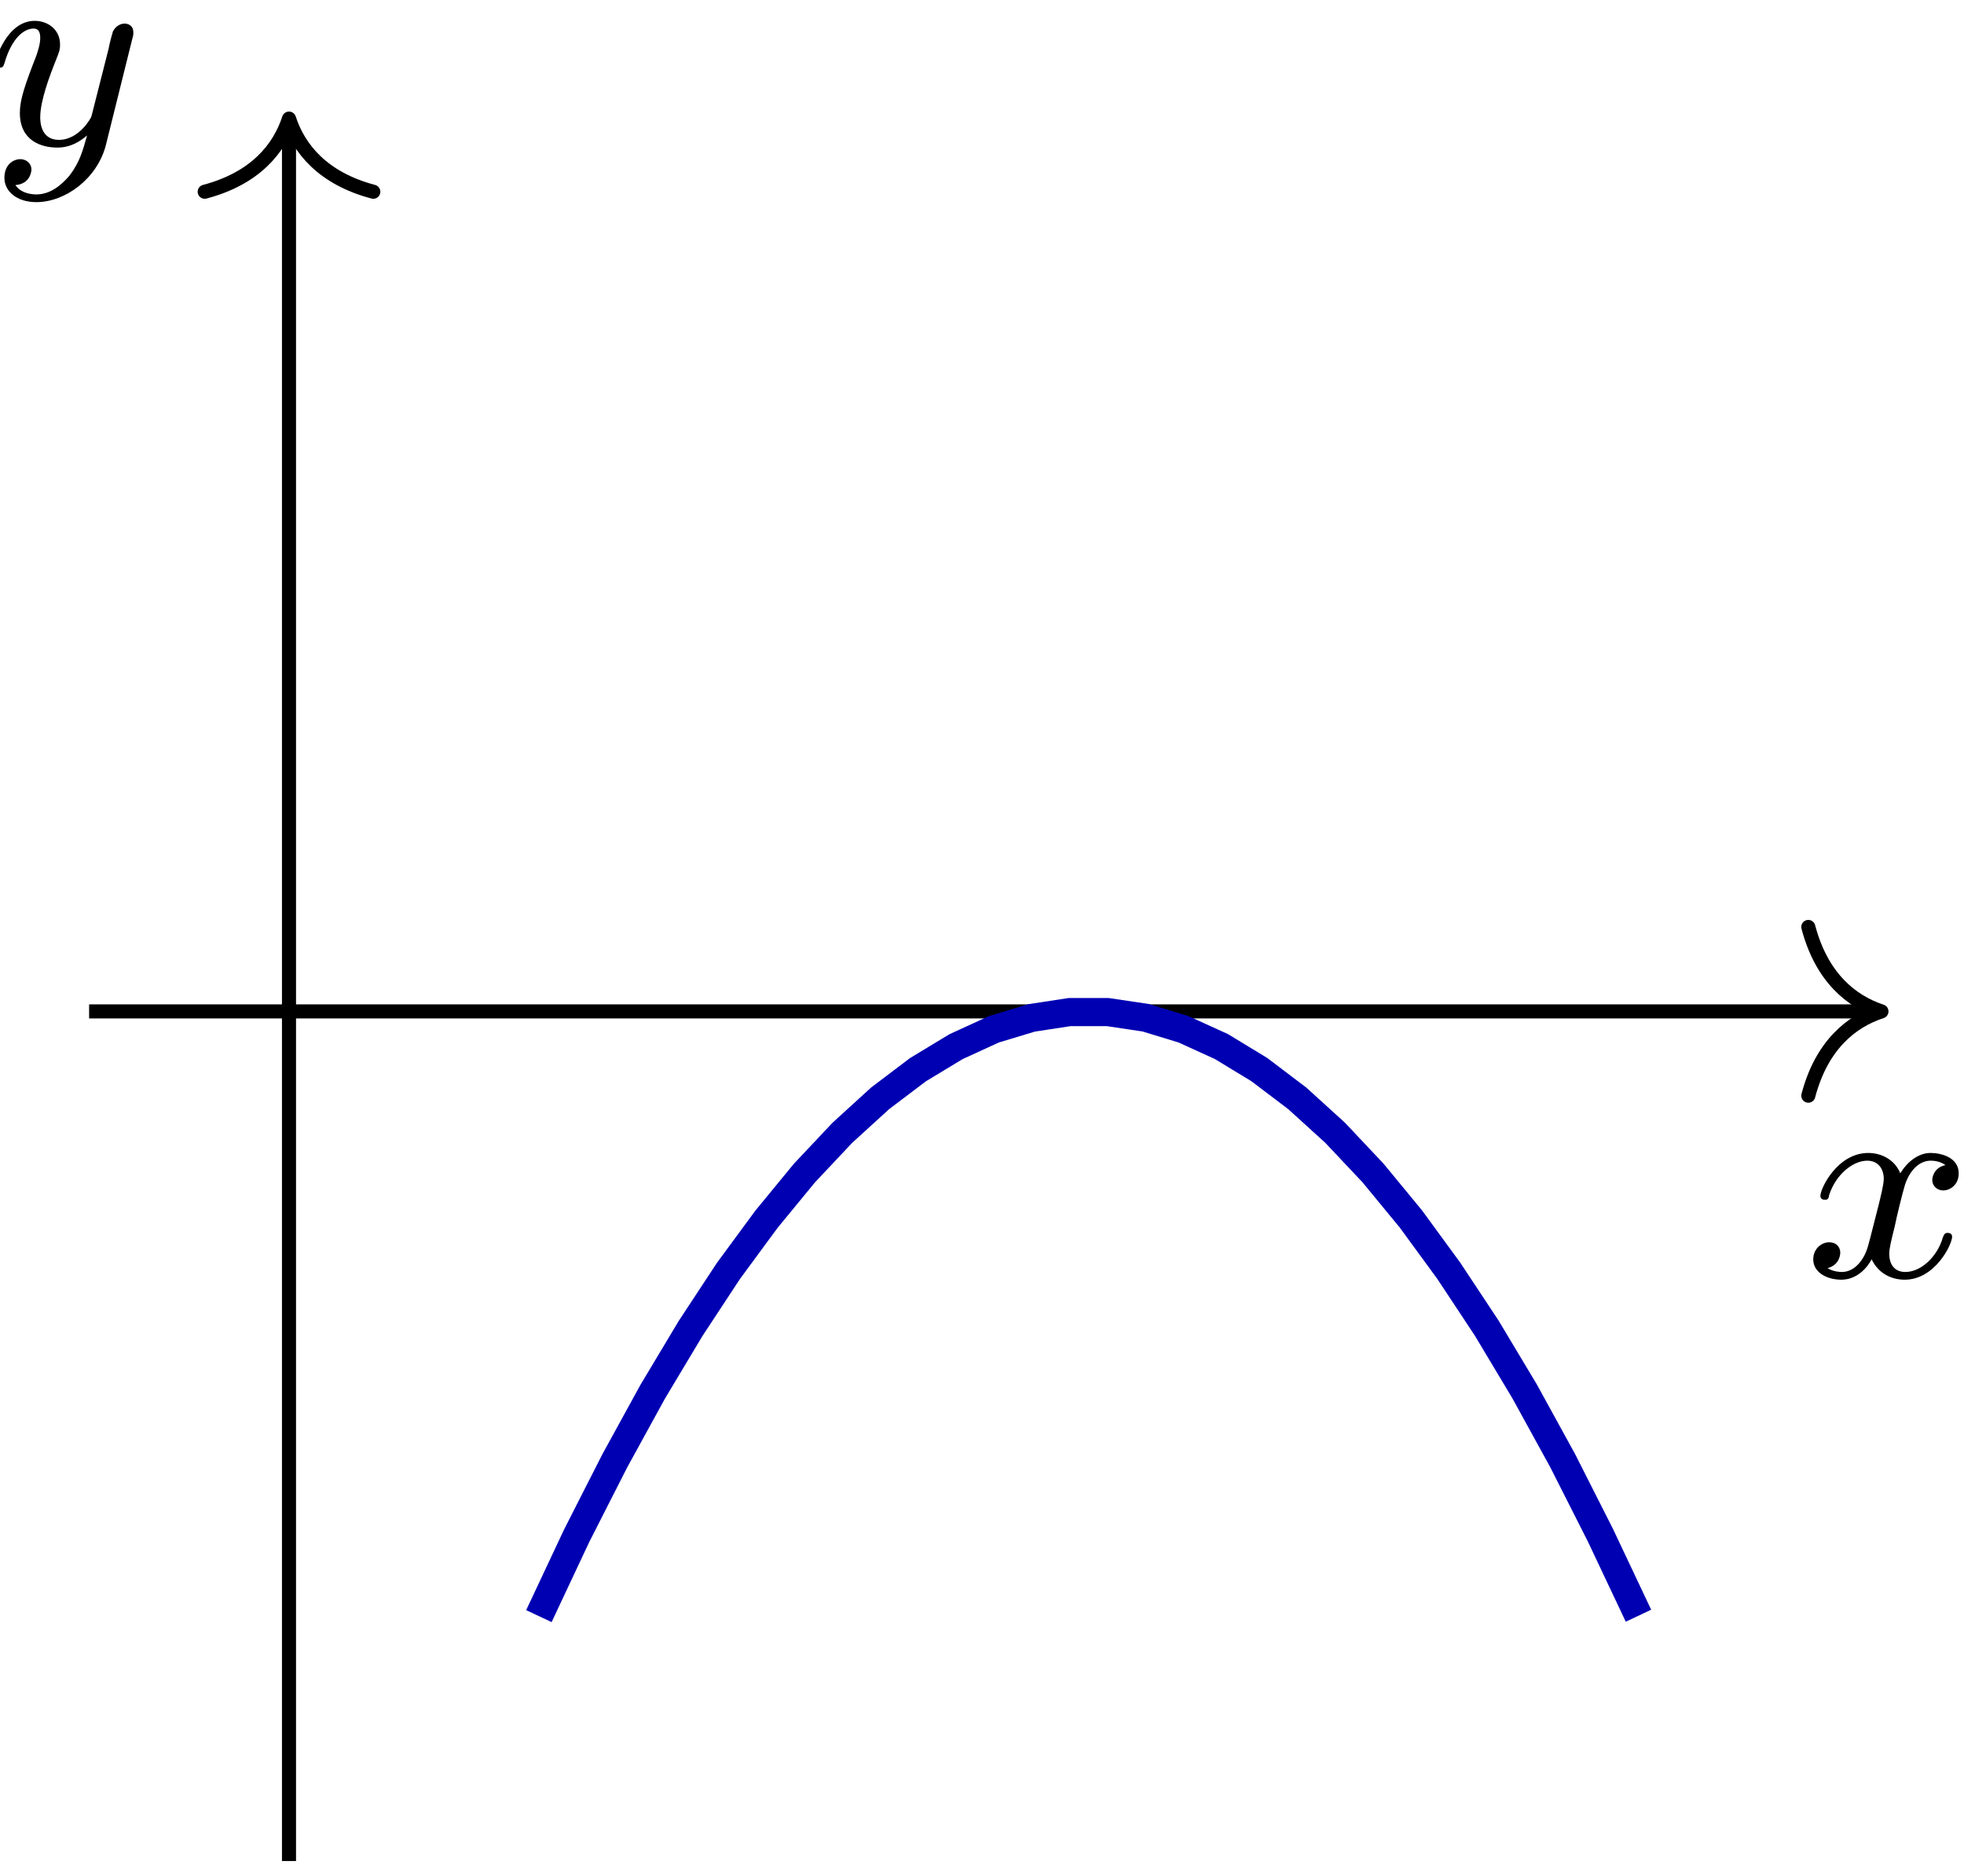
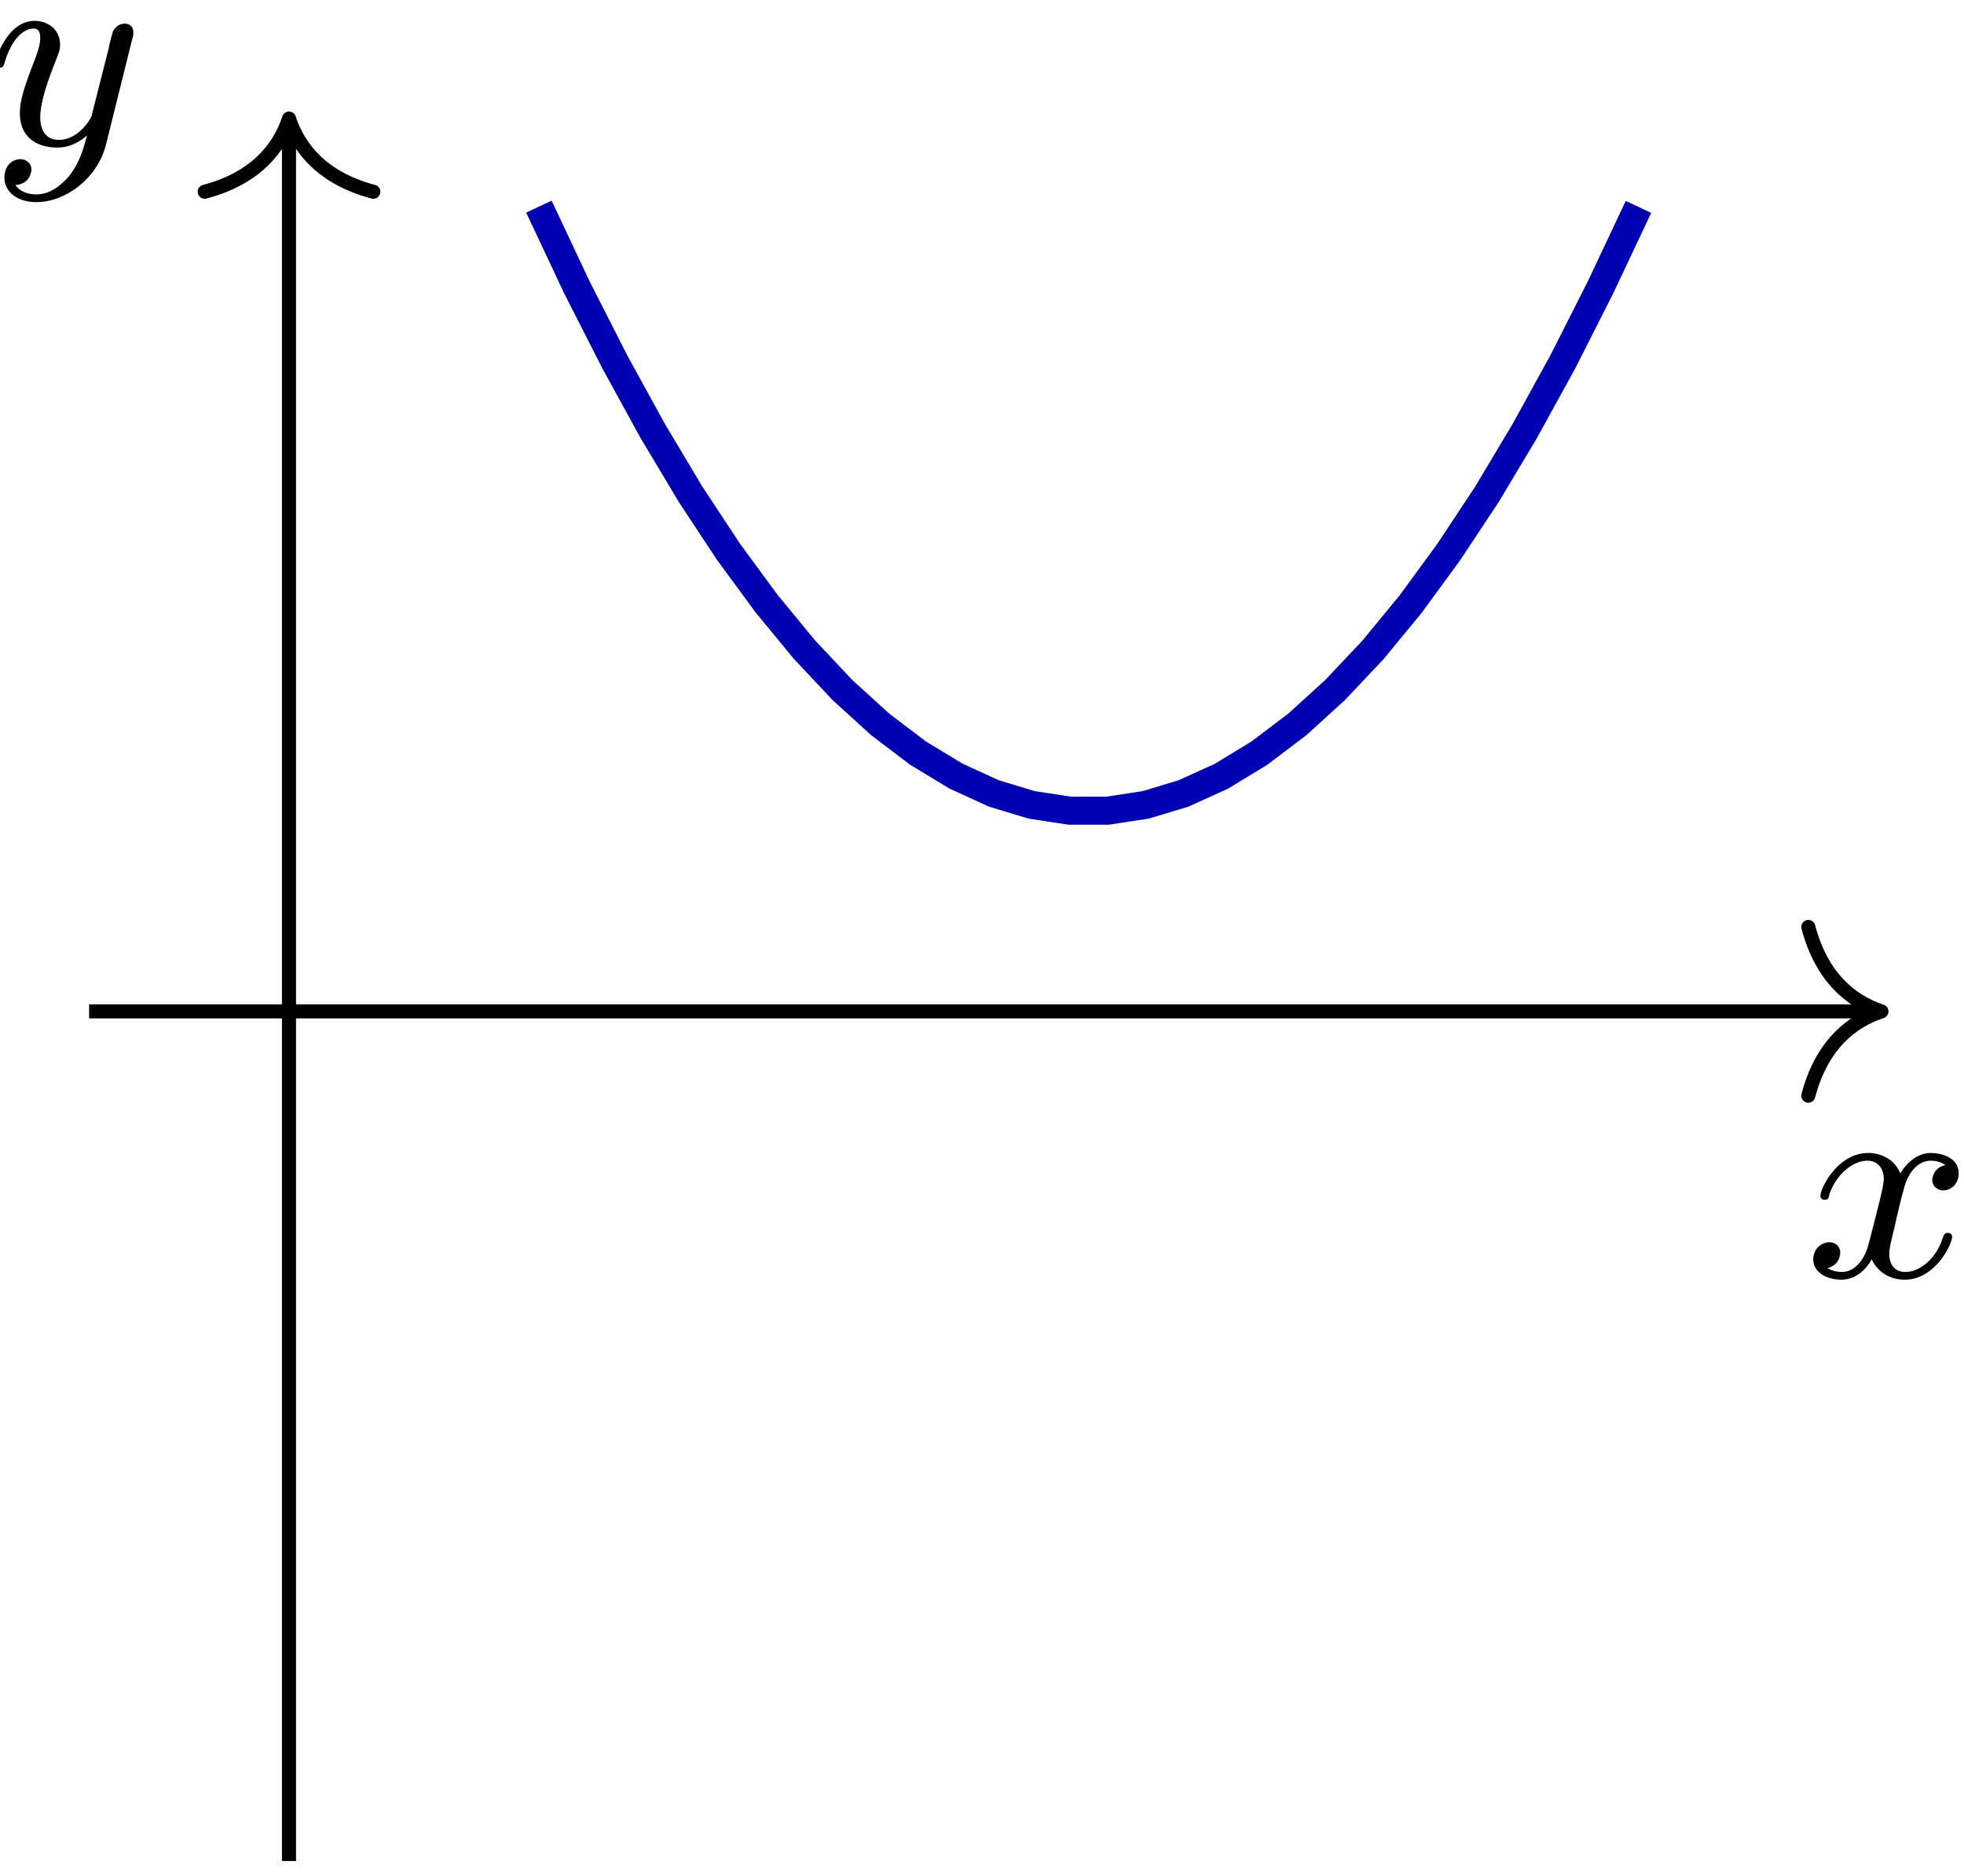
<svg xmlns="http://www.w3.org/2000/svg" xmlns:xlink="http://www.w3.org/1999/xlink" width="55.692pt" height="53.182pt" viewBox="0 0 55.692 53.182">
  <defs>
    <g>
      <g id="glyph-0-0">
        <path d="M 4 -3.172 C 3.641 -3.094 3.625 -2.781 3.625 -2.75 C 3.625 -2.578 3.766 -2.453 3.938 -2.453 C 4.109 -2.453 4.375 -2.594 4.375 -2.938 C 4.375 -3.391 3.875 -3.516 3.578 -3.516 C 3.219 -3.516 2.906 -3.25 2.719 -2.938 C 2.547 -3.359 2.141 -3.516 1.812 -3.516 C 0.938 -3.516 0.453 -2.516 0.453 -2.297 C 0.453 -2.219 0.516 -2.188 0.578 -2.188 C 0.672 -2.188 0.688 -2.234 0.703 -2.328 C 0.891 -2.906 1.375 -3.297 1.781 -3.297 C 2.094 -3.297 2.25 -3.062 2.25 -2.781 C 2.25 -2.625 2.156 -2.25 2.094 -2 C 2.031 -1.766 1.859 -1.062 1.812 -0.906 C 1.703 -0.484 1.422 -0.141 1.062 -0.141 C 1.031 -0.141 0.828 -0.141 0.656 -0.25 C 1.016 -0.344 1.016 -0.672 1.016 -0.688 C 1.016 -0.875 0.875 -0.984 0.703 -0.984 C 0.484 -0.984 0.25 -0.797 0.25 -0.5 C 0.25 -0.125 0.641 0.078 1.047 0.078 C 1.469 0.078 1.766 -0.234 1.906 -0.5 C 2.094 -0.109 2.453 0.078 2.844 0.078 C 3.703 0.078 4.188 -0.922 4.188 -1.141 C 4.188 -1.219 4.125 -1.25 4.062 -1.25 C 3.969 -1.25 3.953 -1.188 3.922 -1.109 C 3.766 -0.578 3.312 -0.141 2.859 -0.141 C 2.594 -0.141 2.406 -0.312 2.406 -0.656 C 2.406 -0.812 2.453 -1 2.562 -1.438 C 2.609 -1.688 2.781 -2.375 2.828 -2.531 C 2.938 -2.953 3.219 -3.297 3.578 -3.297 C 3.625 -3.297 3.828 -3.297 4 -3.172 Z M 4 -3.172 " />
      </g>
      <g id="glyph-0-1">
        <path d="M 4.125 -3 C 4.156 -3.109 4.156 -3.125 4.156 -3.188 C 4.156 -3.391 4 -3.438 3.906 -3.438 C 3.859 -3.438 3.688 -3.422 3.578 -3.219 C 3.562 -3.172 3.484 -2.891 3.453 -2.719 L 2.969 -0.812 C 2.969 -0.781 2.625 -0.141 2.047 -0.141 C 1.656 -0.141 1.516 -0.438 1.516 -0.781 C 1.516 -1.25 1.781 -1.953 1.969 -2.422 C 2.047 -2.625 2.078 -2.688 2.078 -2.844 C 2.078 -3.281 1.719 -3.516 1.359 -3.516 C 0.562 -3.516 0.234 -2.391 0.234 -2.297 C 0.234 -2.219 0.297 -2.188 0.359 -2.188 C 0.469 -2.188 0.469 -2.234 0.5 -2.312 C 0.703 -3.016 1.047 -3.297 1.328 -3.297 C 1.453 -3.297 1.516 -3.219 1.516 -3.031 C 1.516 -2.859 1.453 -2.672 1.406 -2.531 C 1.078 -1.688 0.938 -1.281 0.938 -0.906 C 0.938 -0.125 1.531 0.078 2 0.078 C 2.375 0.078 2.641 -0.094 2.844 -0.266 C 2.719 0.172 2.641 0.484 2.344 0.875 C 2.078 1.188 1.766 1.406 1.406 1.406 C 1.266 1.406 0.969 1.375 0.812 1.141 C 1.234 1.109 1.266 0.75 1.266 0.703 C 1.266 0.516 1.109 0.406 0.953 0.406 C 0.766 0.406 0.5 0.547 0.5 0.938 C 0.5 1.312 0.844 1.625 1.406 1.625 C 2.219 1.625 3.125 0.969 3.375 0.016 Z M 4.125 -3 " />
      </g>
    </g>
    <clipPath id="clip-0">
      <path clip-rule="nonzero" d="M 51 32 L 55.539 32 L 55.539 37 L 51 37 Z M 51 32 " />
    </clipPath>
    <clipPath id="clip-1">
      <path clip-rule="nonzero" d="M 7 3 L 9 3 L 9 52.773 L 7 52.773 Z M 7 3 " />
    </clipPath>
    <clipPath id="clip-2">
-       <path clip-rule="nonzero" d="M 4 17 L 55.539 17 L 55.539 52.773 L 4 52.773 Z M 4 17 " />
+       <path clip-rule="nonzero" d="M 4 0 L 55.539 0 L 55.539 35 L 4 35 Z M 4 0 " />
    </clipPath>
  </defs>
  <path fill="none" stroke-width="0.399" stroke-linecap="butt" stroke-linejoin="miter" stroke="rgb(0%, 0%, 0%)" stroke-opacity="1" stroke-miterlimit="10" d="M -24.094 -0.002 L 26.531 -0.002 " transform="matrix(1, 0, 0, -1, 26.621, 28.678)" />
  <path fill="none" stroke-width="0.399" stroke-linecap="round" stroke-linejoin="round" stroke="rgb(0%, 0%, 0%)" stroke-opacity="1" stroke-miterlimit="10" d="M -2.074 2.393 C -1.695 0.955 -0.851 0.28 0 -0.002 C -0.851 -0.279 -1.695 -0.955 -2.074 -2.392 " transform="matrix(1, 0, 0, -1, 53.35112, 28.678)" />
  <g clip-path="url(#clip-0)">
    <g fill="rgb(0%, 0%, 0%)" fill-opacity="1">
      <use xlink:href="#glyph-0-0" x="51.167" y="36.21" />
    </g>
  </g>
  <g clip-path="url(#clip-1)">
    <path fill="none" stroke-width="0.399" stroke-linecap="butt" stroke-linejoin="miter" stroke="rgb(0%, 0%, 0%)" stroke-opacity="1" stroke-miterlimit="10" d="M -18.426 -24.095 L -18.426 25.116 " transform="matrix(1, 0, 0, -1, 26.621, 28.678)" />
  </g>
  <path fill="none" stroke-width="0.399" stroke-linecap="round" stroke-linejoin="round" stroke="rgb(0%, 0%, 0%)" stroke-opacity="1" stroke-miterlimit="10" d="M -2.072 2.391 C -1.693 0.957 -0.85 0.278 0.002 0 C -0.85 -0.277 -1.693 -0.957 -2.072 -2.39 " transform="matrix(0, -1, -1, 0, 8.19554, 3.3651)" />
  <g fill="rgb(0%, 0%, 0%)" fill-opacity="1">
    <use xlink:href="#glyph-0-1" x="-0.375" y="4.107" />
  </g>
  <g clip-path="url(#clip-2)">
-     <path fill="none" stroke-width="0.797" stroke-linecap="butt" stroke-linejoin="miter" stroke="rgb(0%, 0%, 70%)" stroke-opacity="1" stroke-miterlimit="10" d="M -11.34 -17.15 L -10.266 -14.865 L -9.187 -12.744 L -8.113 -10.787 L -7.039 -8.994 L -5.965 -7.361 L -4.887 -5.896 L -3.812 -4.588 L -2.738 -3.447 L -1.664 -2.467 L -0.59 -1.654 L 0.488 -1.002 L 1.563 -0.509 L 2.637 -0.185 L 3.711 -0.021 L 4.789 -0.021 L 5.863 -0.181 L 6.938 -0.509 L 8.012 -0.998 L 9.086 -1.65 L 10.164 -2.467 L 11.238 -3.443 L 12.313 -4.584 L 13.387 -5.888 L 14.461 -7.357 L 15.539 -8.986 L 16.613 -10.779 L 17.688 -12.736 L 18.762 -14.857 L 19.84 -17.138 " transform="matrix(1, 0, 0, -1, 26.621, 28.678)" />
+     <path fill="none" stroke-width="0.797" stroke-linecap="butt" stroke-linejoin="miter" stroke="rgb(0%, 0%, 70%)" stroke-opacity="1" stroke-miterlimit="10" d="M -11.34 22.819 L -10.266 20.537 L -9.187 18.416 L -8.113 16.459 L -7.039 14.662 L -5.965 13.033 L -4.887 11.565 L -3.812 10.26 L -2.738 9.116 L -1.664 8.139 L -0.59 7.323 L 0.488 6.67 L 1.563 6.178 L 2.637 5.854 L 3.711 5.69 L 4.789 5.69 L 5.863 5.854 L 6.938 6.178 L 8.012 6.666 L 9.086 7.319 L 10.164 8.135 L 11.238 9.112 L 12.313 10.252 L 13.387 11.557 L 14.461 13.026 L 15.539 14.655 L 16.613 16.451 L 17.688 18.405 L 18.762 20.526 L 19.84 22.811 " transform="matrix(1, 0, 0, -1, 26.621, 28.678)" />
  </g>
</svg>
